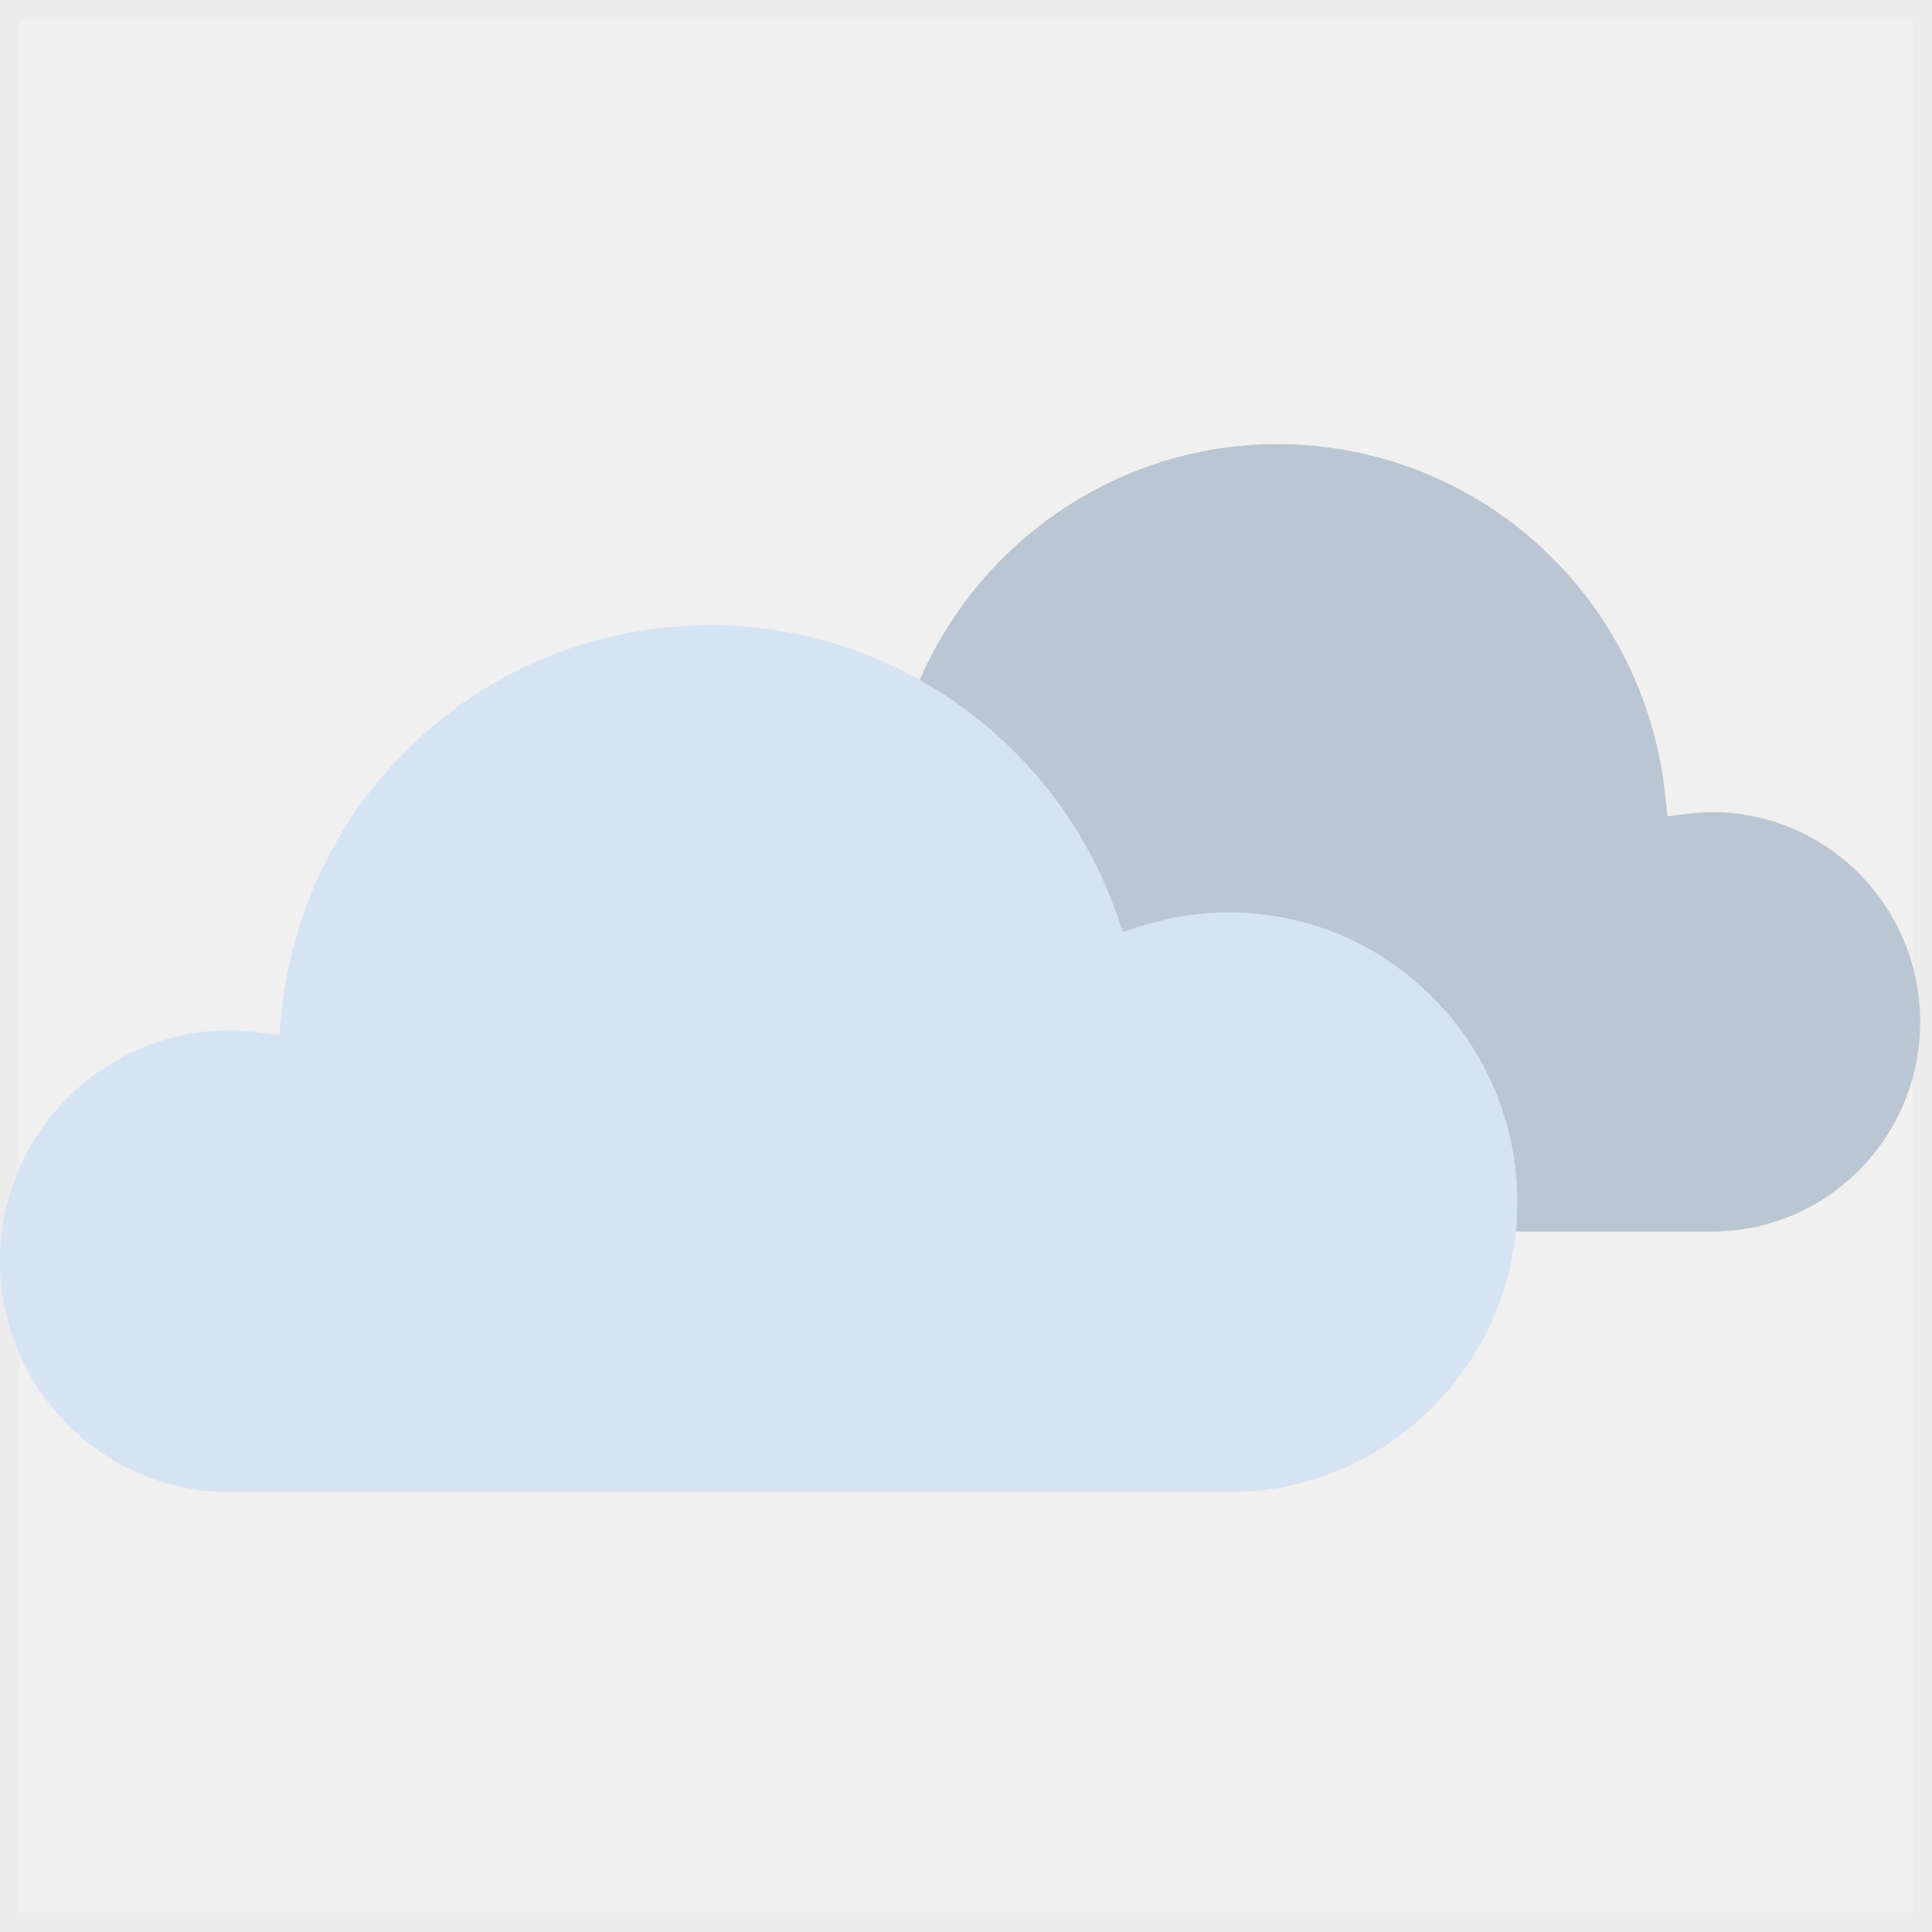
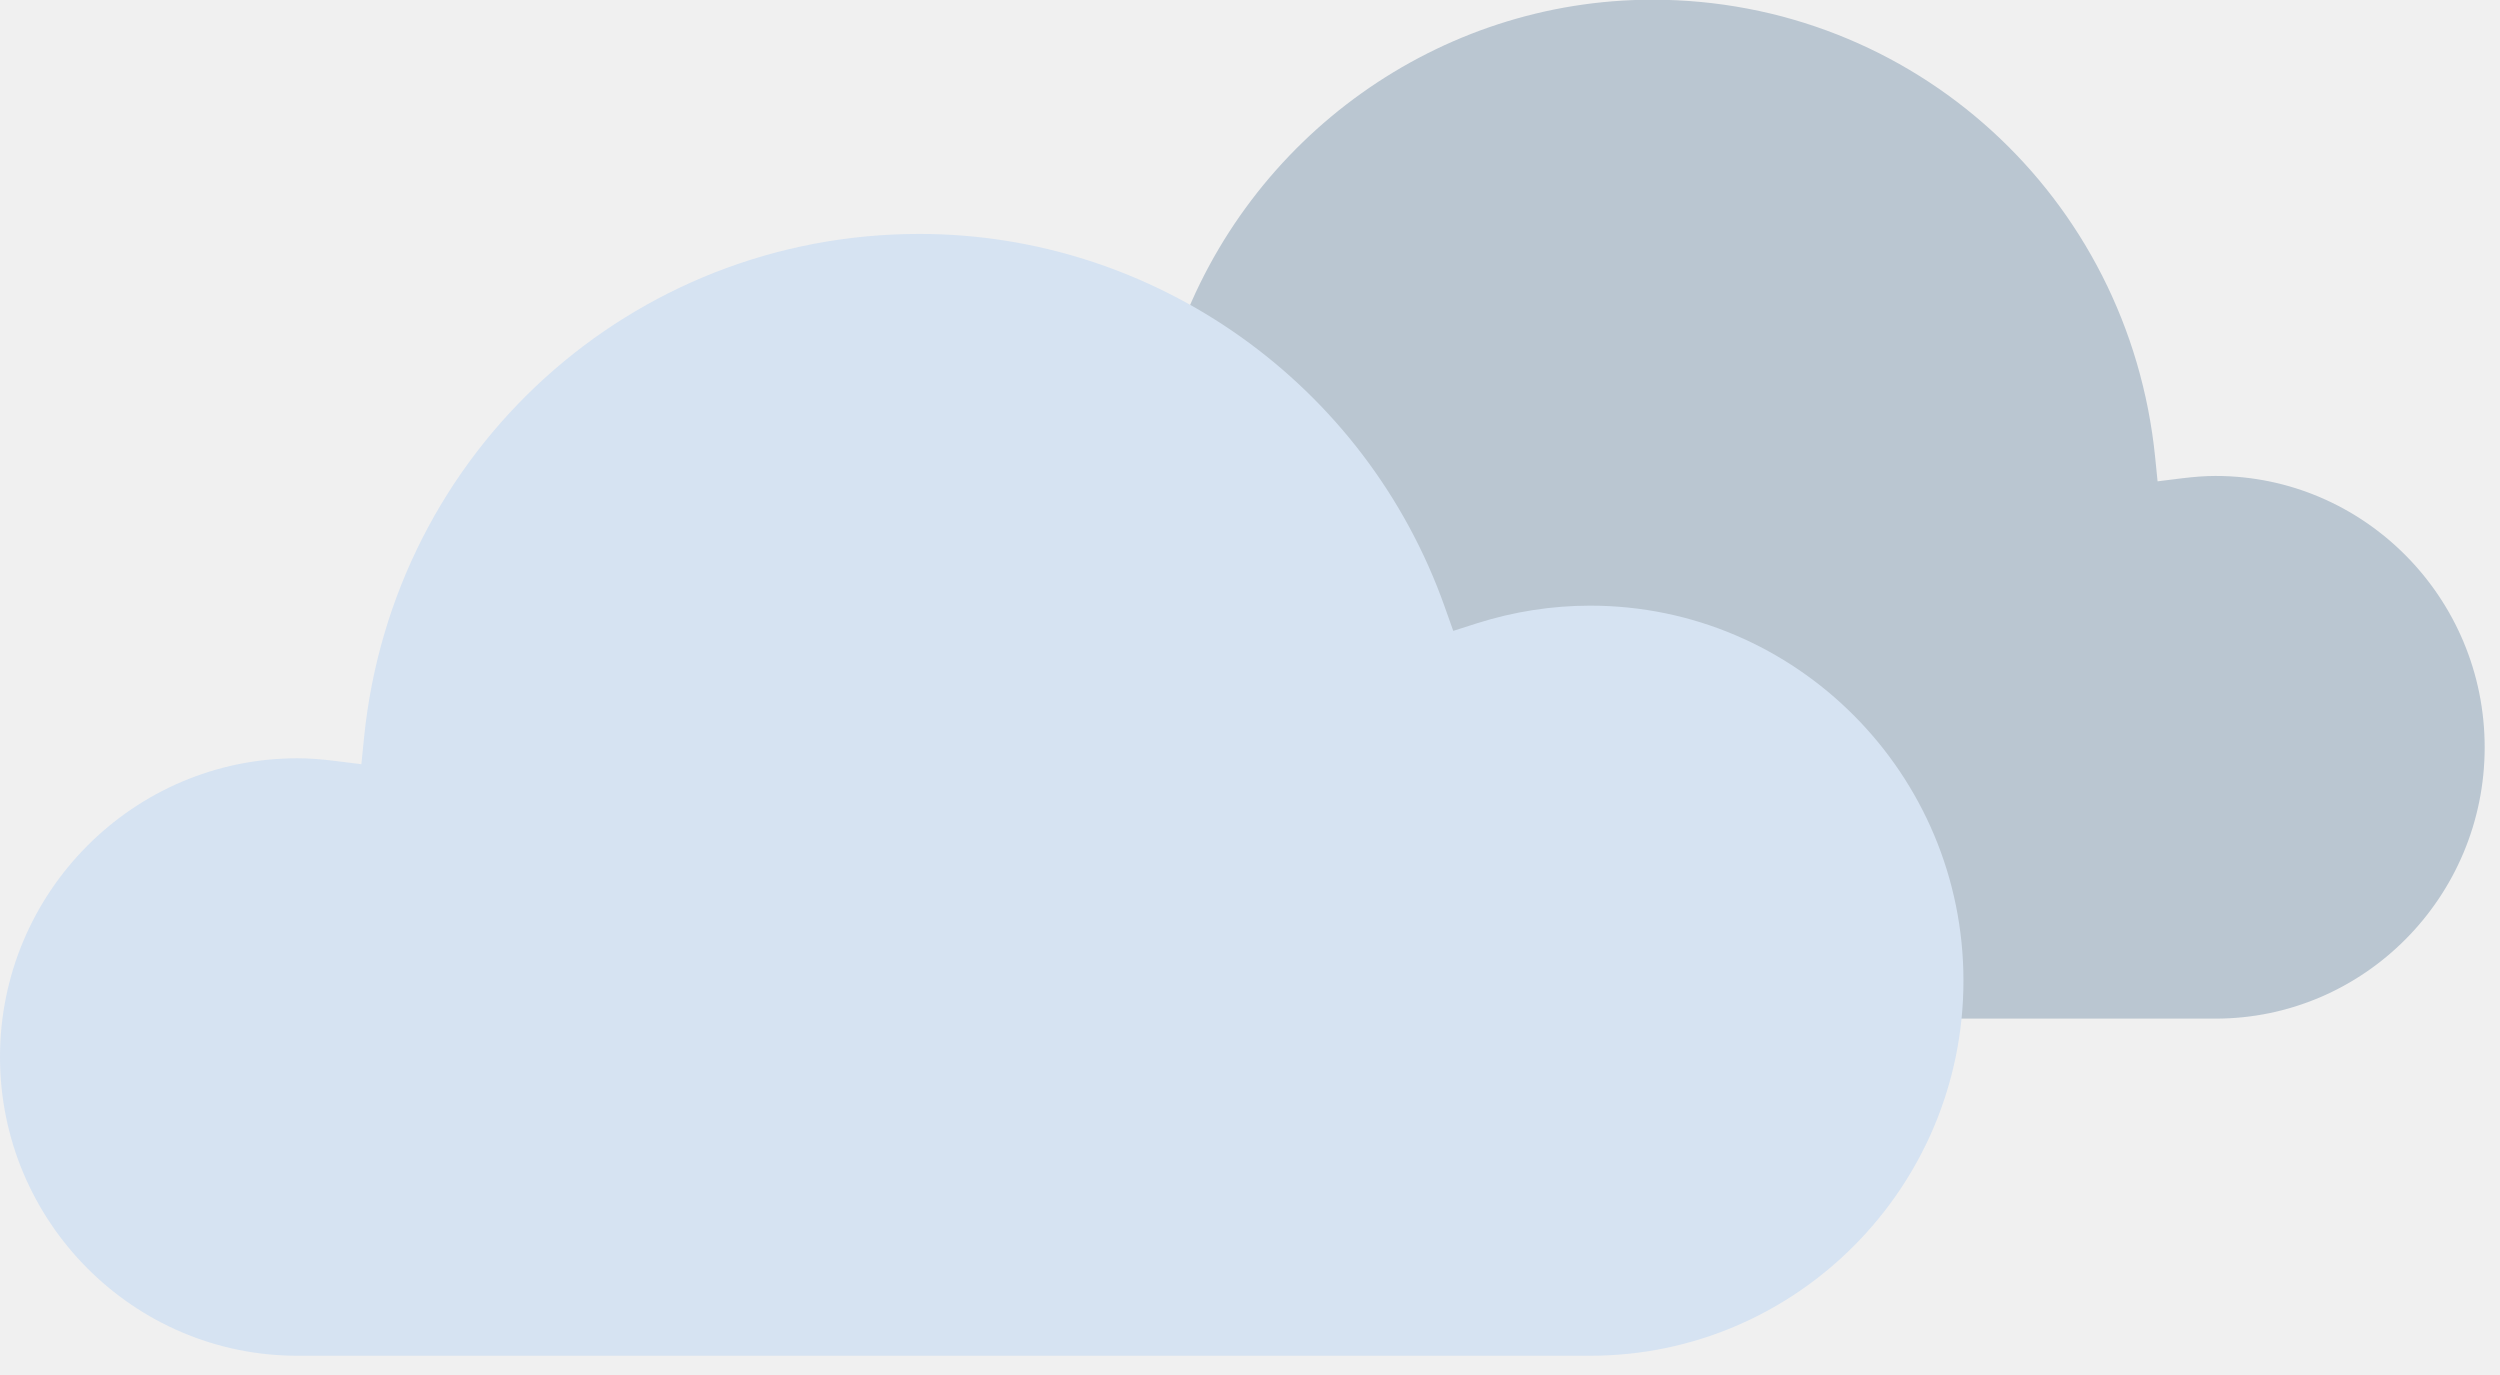
- <svg xmlns="http://www.w3.org/2000/svg" xmlns:xlink="http://www.w3.org/1999/xlink" width="100px" height="100px" viewBox="0 0 100 100" version="1.1">
+ <svg xmlns="http://www.w3.org/2000/svg" xmlns:xlink="http://www.w3.org/1999/xlink" width="100px" height="55px" viewBox="0 0 100 55" version="1.1">
  <defs>
    <rect id="path-1" x="0" y="0" width="100" height="100" />
-     <mask id="mask-2" maskContentUnits="userSpaceOnUse" maskUnits="objectBoundingBox" x="0" y="0" width="100" height="100" fill="white">
-       <use xlink:href="#path-1" />
-     </mask>
  </defs>
-   <g id="Weather-Icons-" stroke="none" stroke-width="1" fill="none" fill-rule="evenodd">
-     <g id="Weather-Assets-Flat" transform="translate(-1037, -270)">
-       <g id="Day-Time-icons-White" transform="translate(23, 136)">
-         <g id="cloudy" transform="translate(1014, 134)">
-           <use id="Rectangle-1" stroke="#2B2B2B" mask="url(#mask-2)" stroke-width="2" opacity="0.023" xlink:href="#path-1" />
-           <g id="Page-1" transform="translate(0, 22)">
-             <path d="M88.62,20.038 C94.557,20.038 99.387,24.906 99.387,30.894 C99.387,36.877 94.557,41.745 88.62,41.745 L41.807,41.745 C34.357,41.745 28.294,35.633 28.294,28.119 C28.294,20.606 34.357,14.493 41.807,14.493 C43.194,14.493 44.573,14.709 45.901,15.133 L46.769,15.41 L47.074,14.547 C49.935,6.437 57.581,0.988 66.099,0.988 C76.513,0.988 85.157,8.854 86.206,19.288 L86.303,20.253 L87.26,20.134 C87.787,20.069 88.22,20.038 88.62,20.038" id="Fill-1" fill="#BAC6D1" />
-             <path d="M11.894,31.331 C5.337,31.331 -0,36.691 -0,43.281 C-0,49.868 5.337,55.23 11.894,55.23 L63.609,55.23 C71.843,55.23 78.538,48.5 78.538,40.228 C78.538,31.956 71.843,25.226 63.609,25.226 C62.078,25.226 60.554,25.464 59.087,25.929 L58.13,26.235 L57.792,25.283 C54.632,16.355 46.184,10.357 36.774,10.357 C25.269,10.357 15.72,19.019 14.562,30.504 L14.455,31.568 L13.399,31.437 C12.814,31.363 12.335,31.331 11.894,31.331" id="Fill-4" fill="#D6E3F2" />
-           </g>
+   <g id="Page-1" stroke="none" stroke-width="1" fill="none" fill-rule="evenodd">
+     <g id="cloudy" transform="translate(0, -23)">
+       <g id="Rectangle-1" opacity="0.023">
+         <g id="path-1-Clipped">
+           <mask id="mask-2" fill="white">
+             <use xlink:href="#path-1" />
+           </mask>
+           <g id="path-1" />
+           <rect id="path-1" mask="url(#mask-2)" x="0" y="0" width="100" height="100" />
        </g>
+       </g>
+       <g id="Page-1" transform="translate(0, 22)" fill-rule="nonzero">
+         <path d="M88.62,20.038 C94.557,20.038 99.387,24.906 99.387,30.894 C99.387,36.877 94.557,41.745 88.62,41.745 L41.807,41.745 C34.357,41.745 28.294,35.633 28.294,28.119 C28.294,20.606 34.357,14.493 41.807,14.493 C43.194,14.493 44.573,14.709 45.901,15.133 L46.769,15.41 L47.074,14.547 C49.935,6.437 57.581,0.988 66.099,0.988 C76.513,0.988 85.157,8.854 86.206,19.288 L86.303,20.253 L87.26,20.134 C87.787,20.069 88.22,20.038 88.62,20.038" id="Fill-1" fill="#BAC6D1" />
+         <path d="M11.894,31.331 C5.337,31.331 -0,36.691 -0,43.281 C-0,49.868 5.337,55.23 11.894,55.23 L63.609,55.23 C71.843,55.23 78.538,48.5 78.538,40.228 C78.538,31.956 71.843,25.226 63.609,25.226 C62.078,25.226 60.554,25.464 59.087,25.929 L58.13,26.235 L57.792,25.283 C54.632,16.355 46.184,10.357 36.774,10.357 C25.269,10.357 15.72,19.019 14.562,30.504 L14.455,31.568 L13.399,31.437 C12.814,31.363 12.335,31.331 11.894,31.331" id="Fill-4" fill="#D6E3F2" />
      </g>
    </g>
  </g>
</svg>
